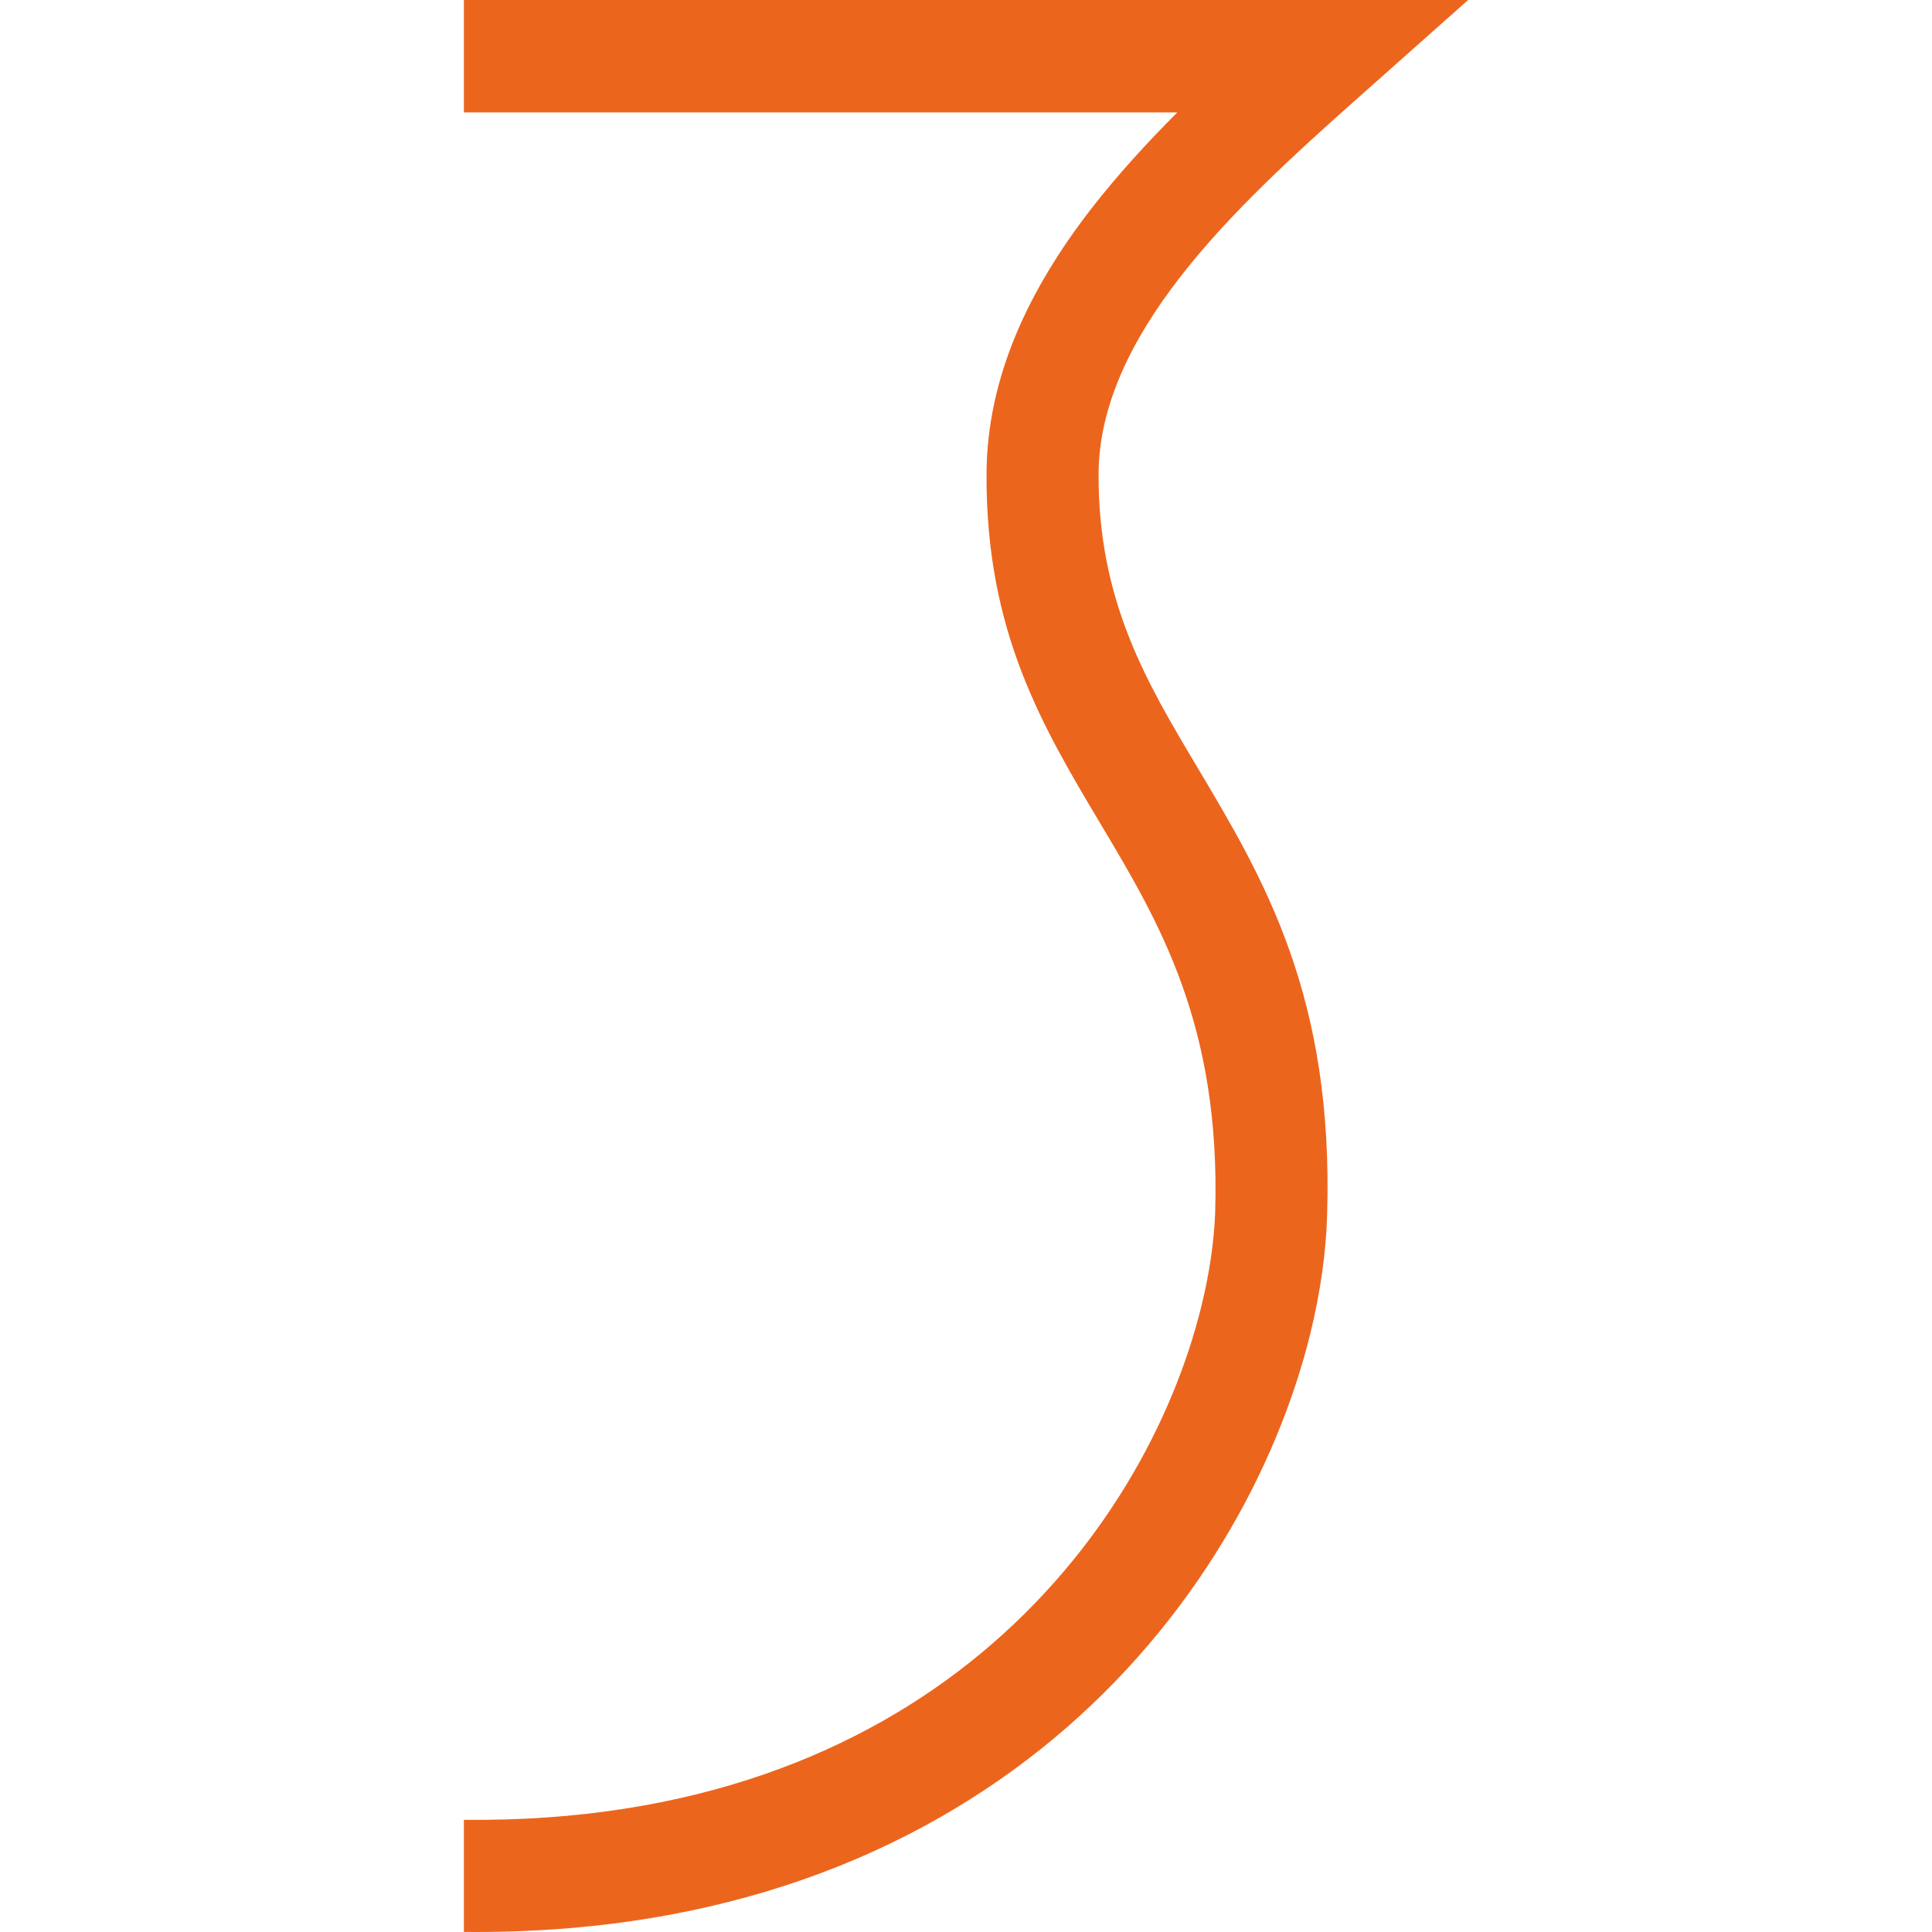
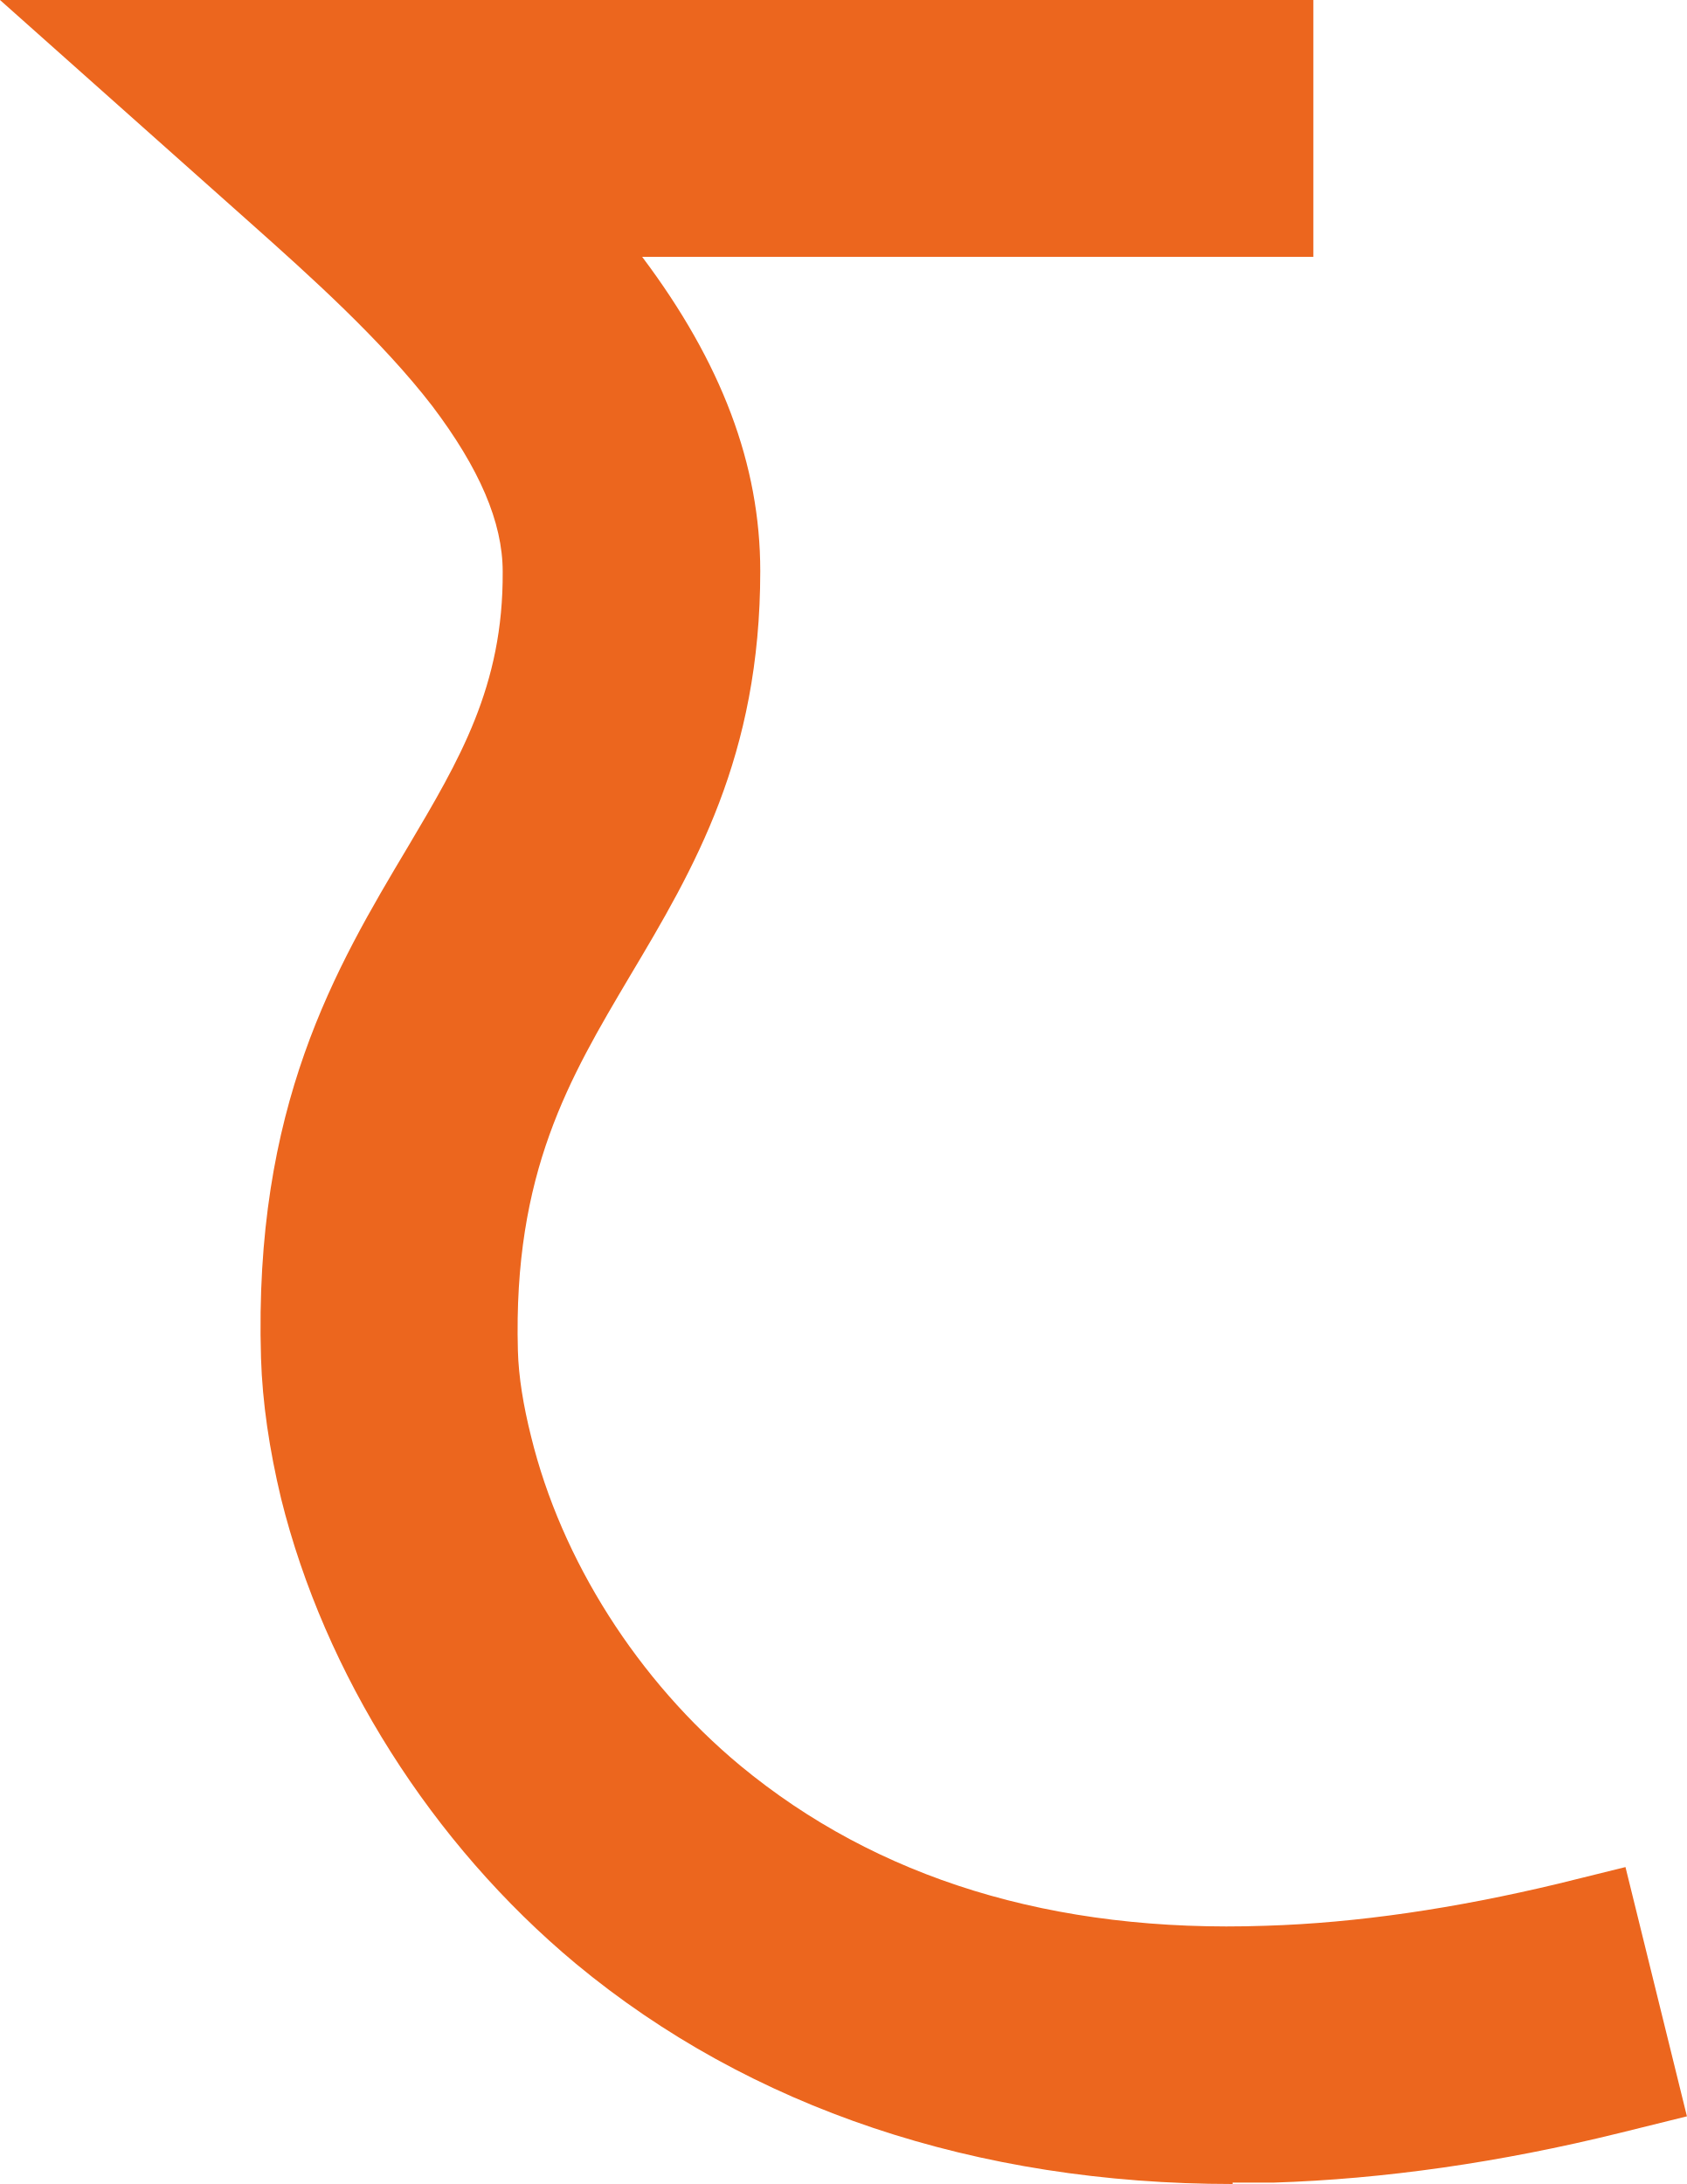
- <svg xmlns="http://www.w3.org/2000/svg" width="25" height="25" viewBox="0 0 315 606" fill="none">
-   <path fill-rule="evenodd" clip-rule="evenodd" d="M0 570.813C71.958 571.582 125.032 549.474 162.34 518.463C200.601 486.665 222.491 445.451 231.236 410.081C233.913 399.311 235.324 389.273 235.654 380.389C237.432 321.702 218.164 289.372 199.85 258.673C181.425 227.754 163.77 198.245 163.935 148.826C164.045 118.016 177.501 90.504 196.495 65.85C204.873 55.024 214.186 44.877 223.774 35.26H0V0H315L280.387 30.754C261.284 47.752 240.127 66.839 224.324 87.354C209.603 106.44 199.135 127.102 199.08 148.826C198.97 188.574 214.149 213.998 230.026 240.612C250.907 275.653 272.907 312.488 270.762 381.323C270.432 392.827 268.654 405.447 265.464 418.452C255.216 459.995 229.549 508.26 184.853 545.462C141.752 581.254 81.198 606.769 0 605.982L0 570.813Z" fill="#EC651D" />
+ <svg xmlns="http://www.w3.org/2000/svg" id="Camada_2" viewBox="0 0 24.43 31.63">
+   <defs>
+     <style>
+       .cls-1,
+       .cls-2 {
+         fill: #ec661e;
+       }
+ 
+       .cls-2 {
+         fill-rule: evenodd;
+       }
+     </style>
+   </defs>
+   <g id="Camada_1-2" data-name="Camada_1">
+     <g>
+       <path class="cls-2" d="M18.02,2.72H7.09c.47.47.92.97,1.33,1.5.93,1.2,1.59,2.55,1.59,4.06,0,2.42-.85,3.86-1.75,5.37-.89,1.5-1.84,3.08-1.75,5.95.02.43.08.93.22,1.45.43,1.73,1.5,3.74,3.37,5.3,1.88,1.57,4.59,2.67,8.28,2.55,1.34-.04,2.82-.24,4.44-.64l.41,1.67c-1.74.43-3.34.65-4.81.69-4.17.13-7.25-1.14-9.42-2.95-2.18-1.82-3.44-4.18-3.94-6.21-.16-.64-.24-1.25-.26-1.82-.1-3.37.97-5.17,1.99-6.88.78-1.3,1.52-2.54,1.51-4.49,0-1.06-.51-2.07-1.23-3-.77-1-1.81-1.94-2.74-2.77l-1.69-1.5h15.39v1.72Z" />
+       <path class="cls-1" d="M17.85,31.63c-3.71,0-6.99-1.1-9.51-3.19-2.09-1.74-3.64-4.2-4.27-6.74-.17-.71-.27-1.39-.29-2.03-.11-3.65,1.08-5.65,2.13-7.41.74-1.25,1.38-2.32,1.37-3.98,0-.72-.34-1.5-1.02-2.4-.74-.96-1.78-1.89-2.61-2.63L0,0h19.02v3.72h-9.72c1.15,1.53,1.71,3.01,1.71,4.55,0,2.69-.96,4.31-1.89,5.87-.87,1.47-1.69,2.84-1.62,5.42.01.38.08.8.19,1.24.44,1.8,1.55,3.54,3.03,4.77,1.97,1.63,4.52,2.43,7.61,2.32,1.32-.04,2.74-.25,4.24-.61l.97-.24.89,3.61-.97.24c-1.74.43-3.43.67-5.02.72-.2,0-.39,0-.59,0Z" />
+     </g>
+   </g>
</svg>
